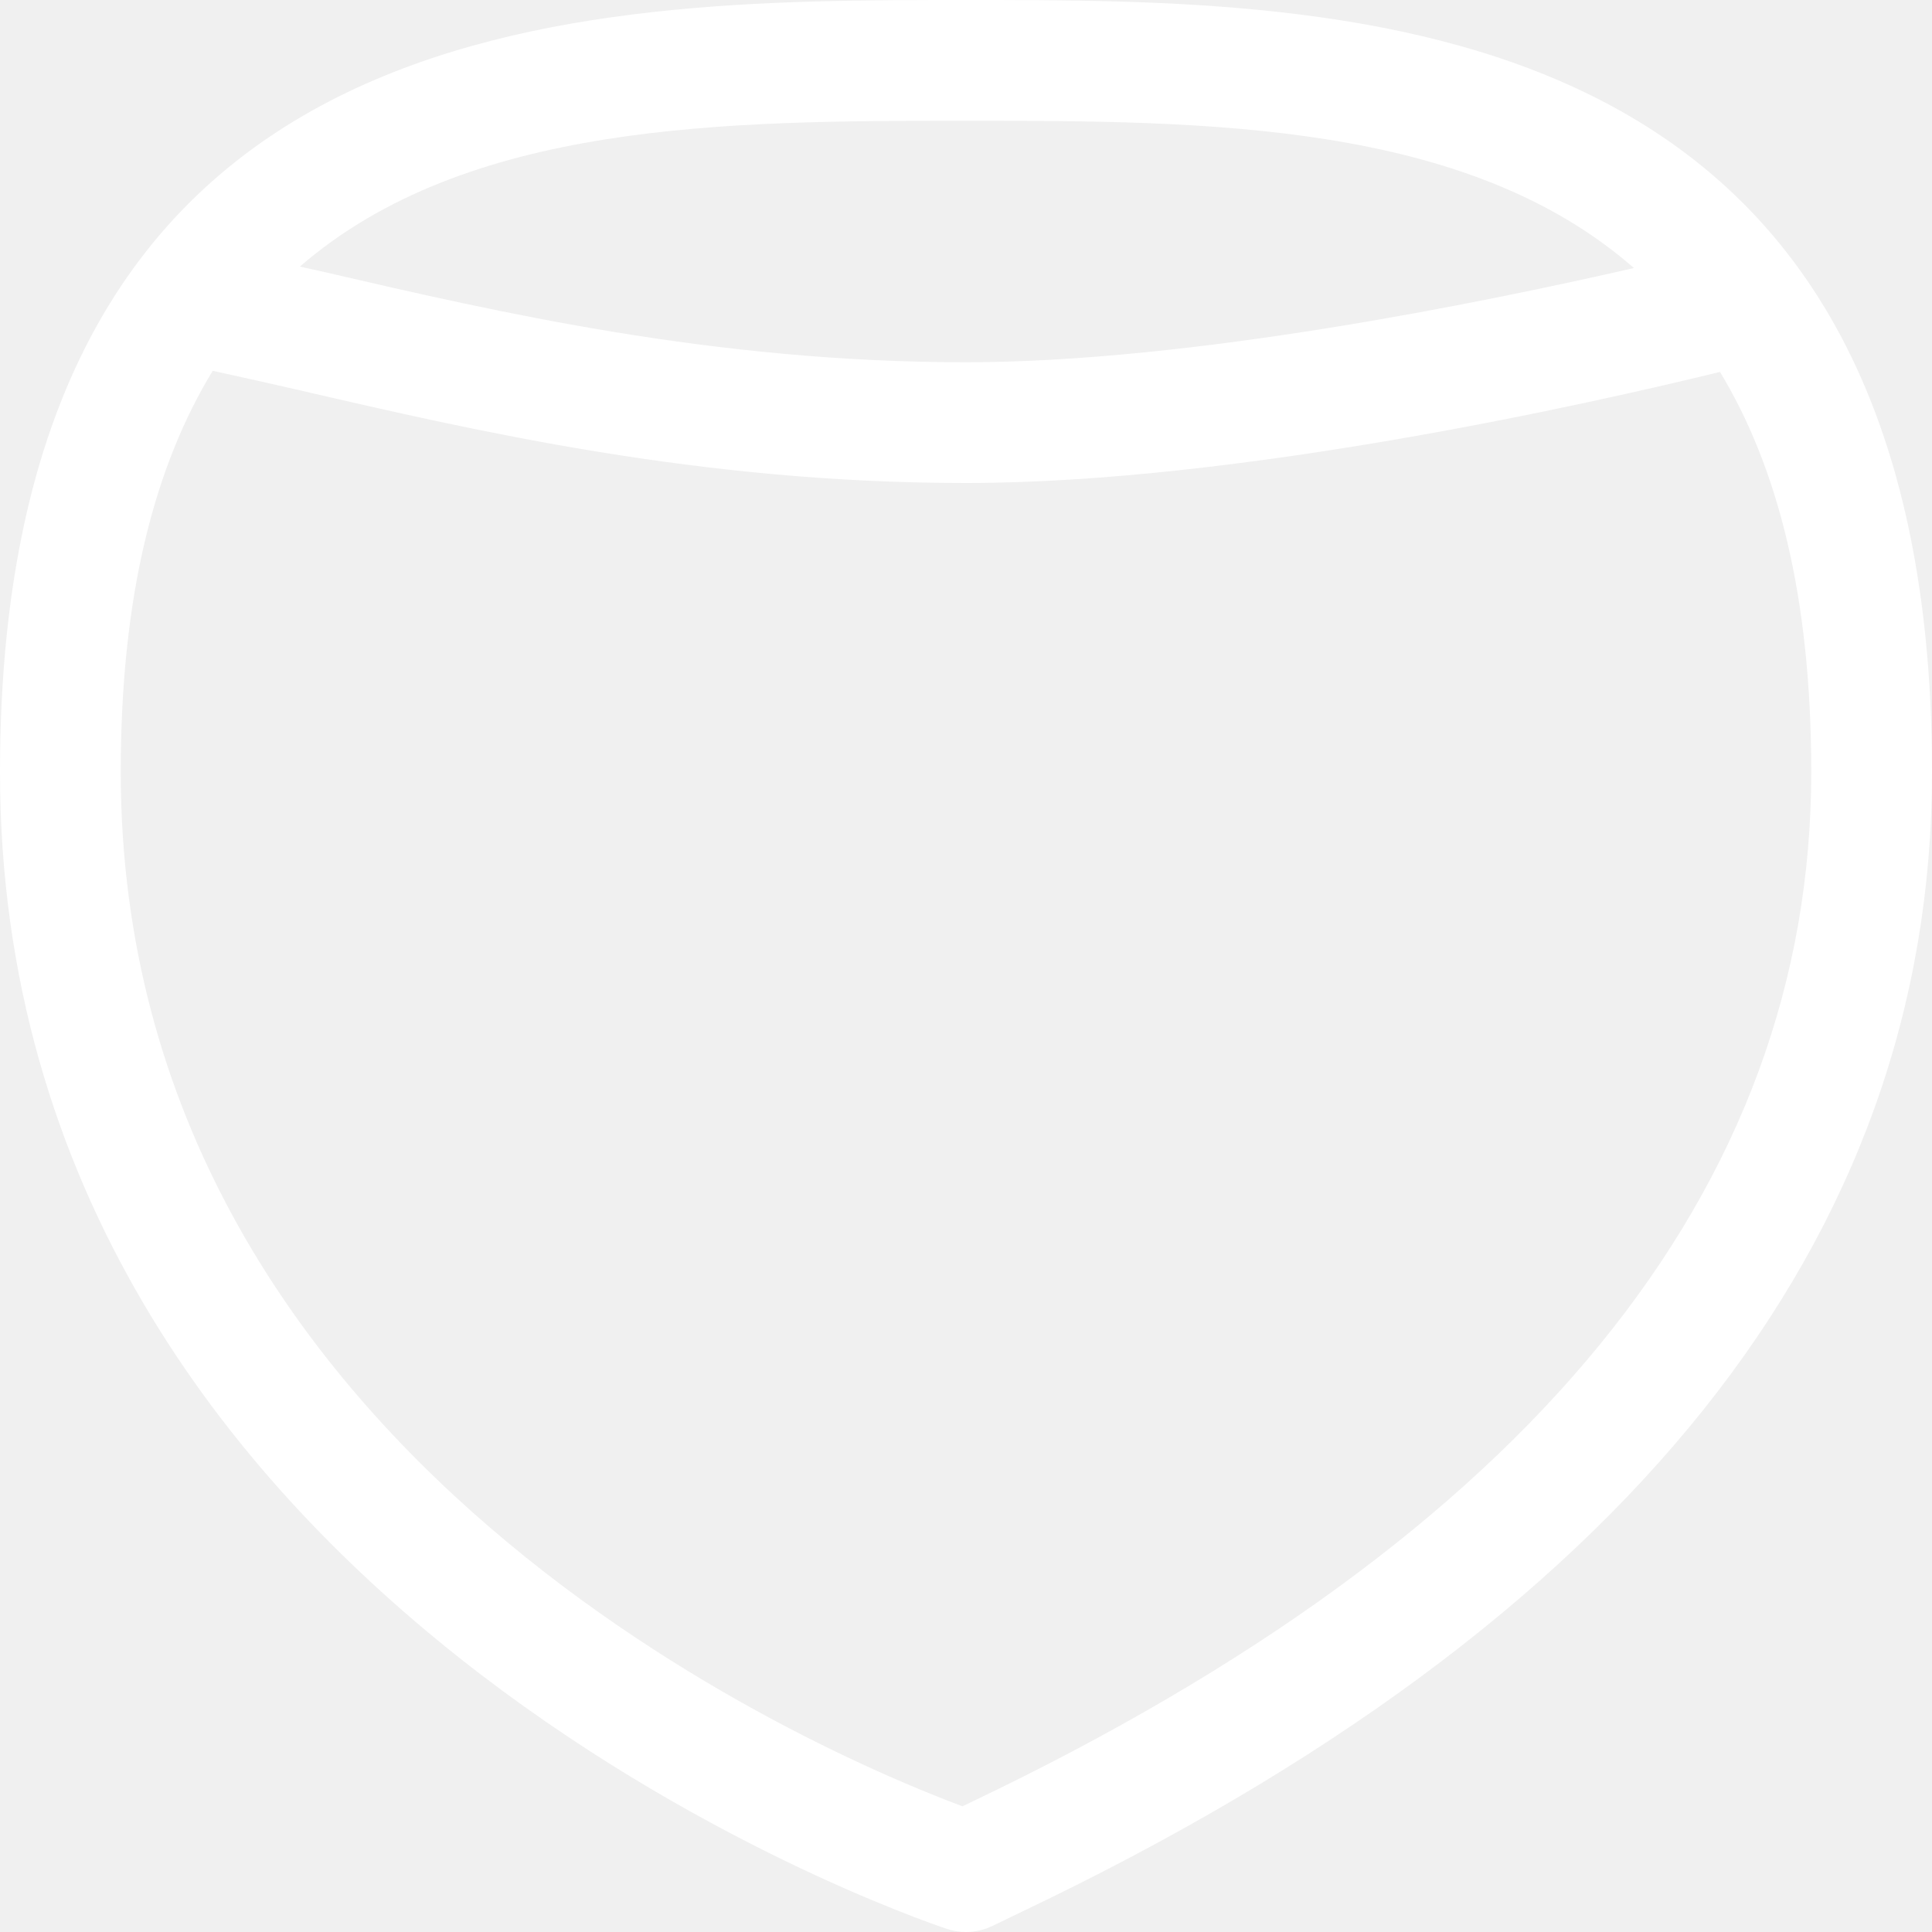
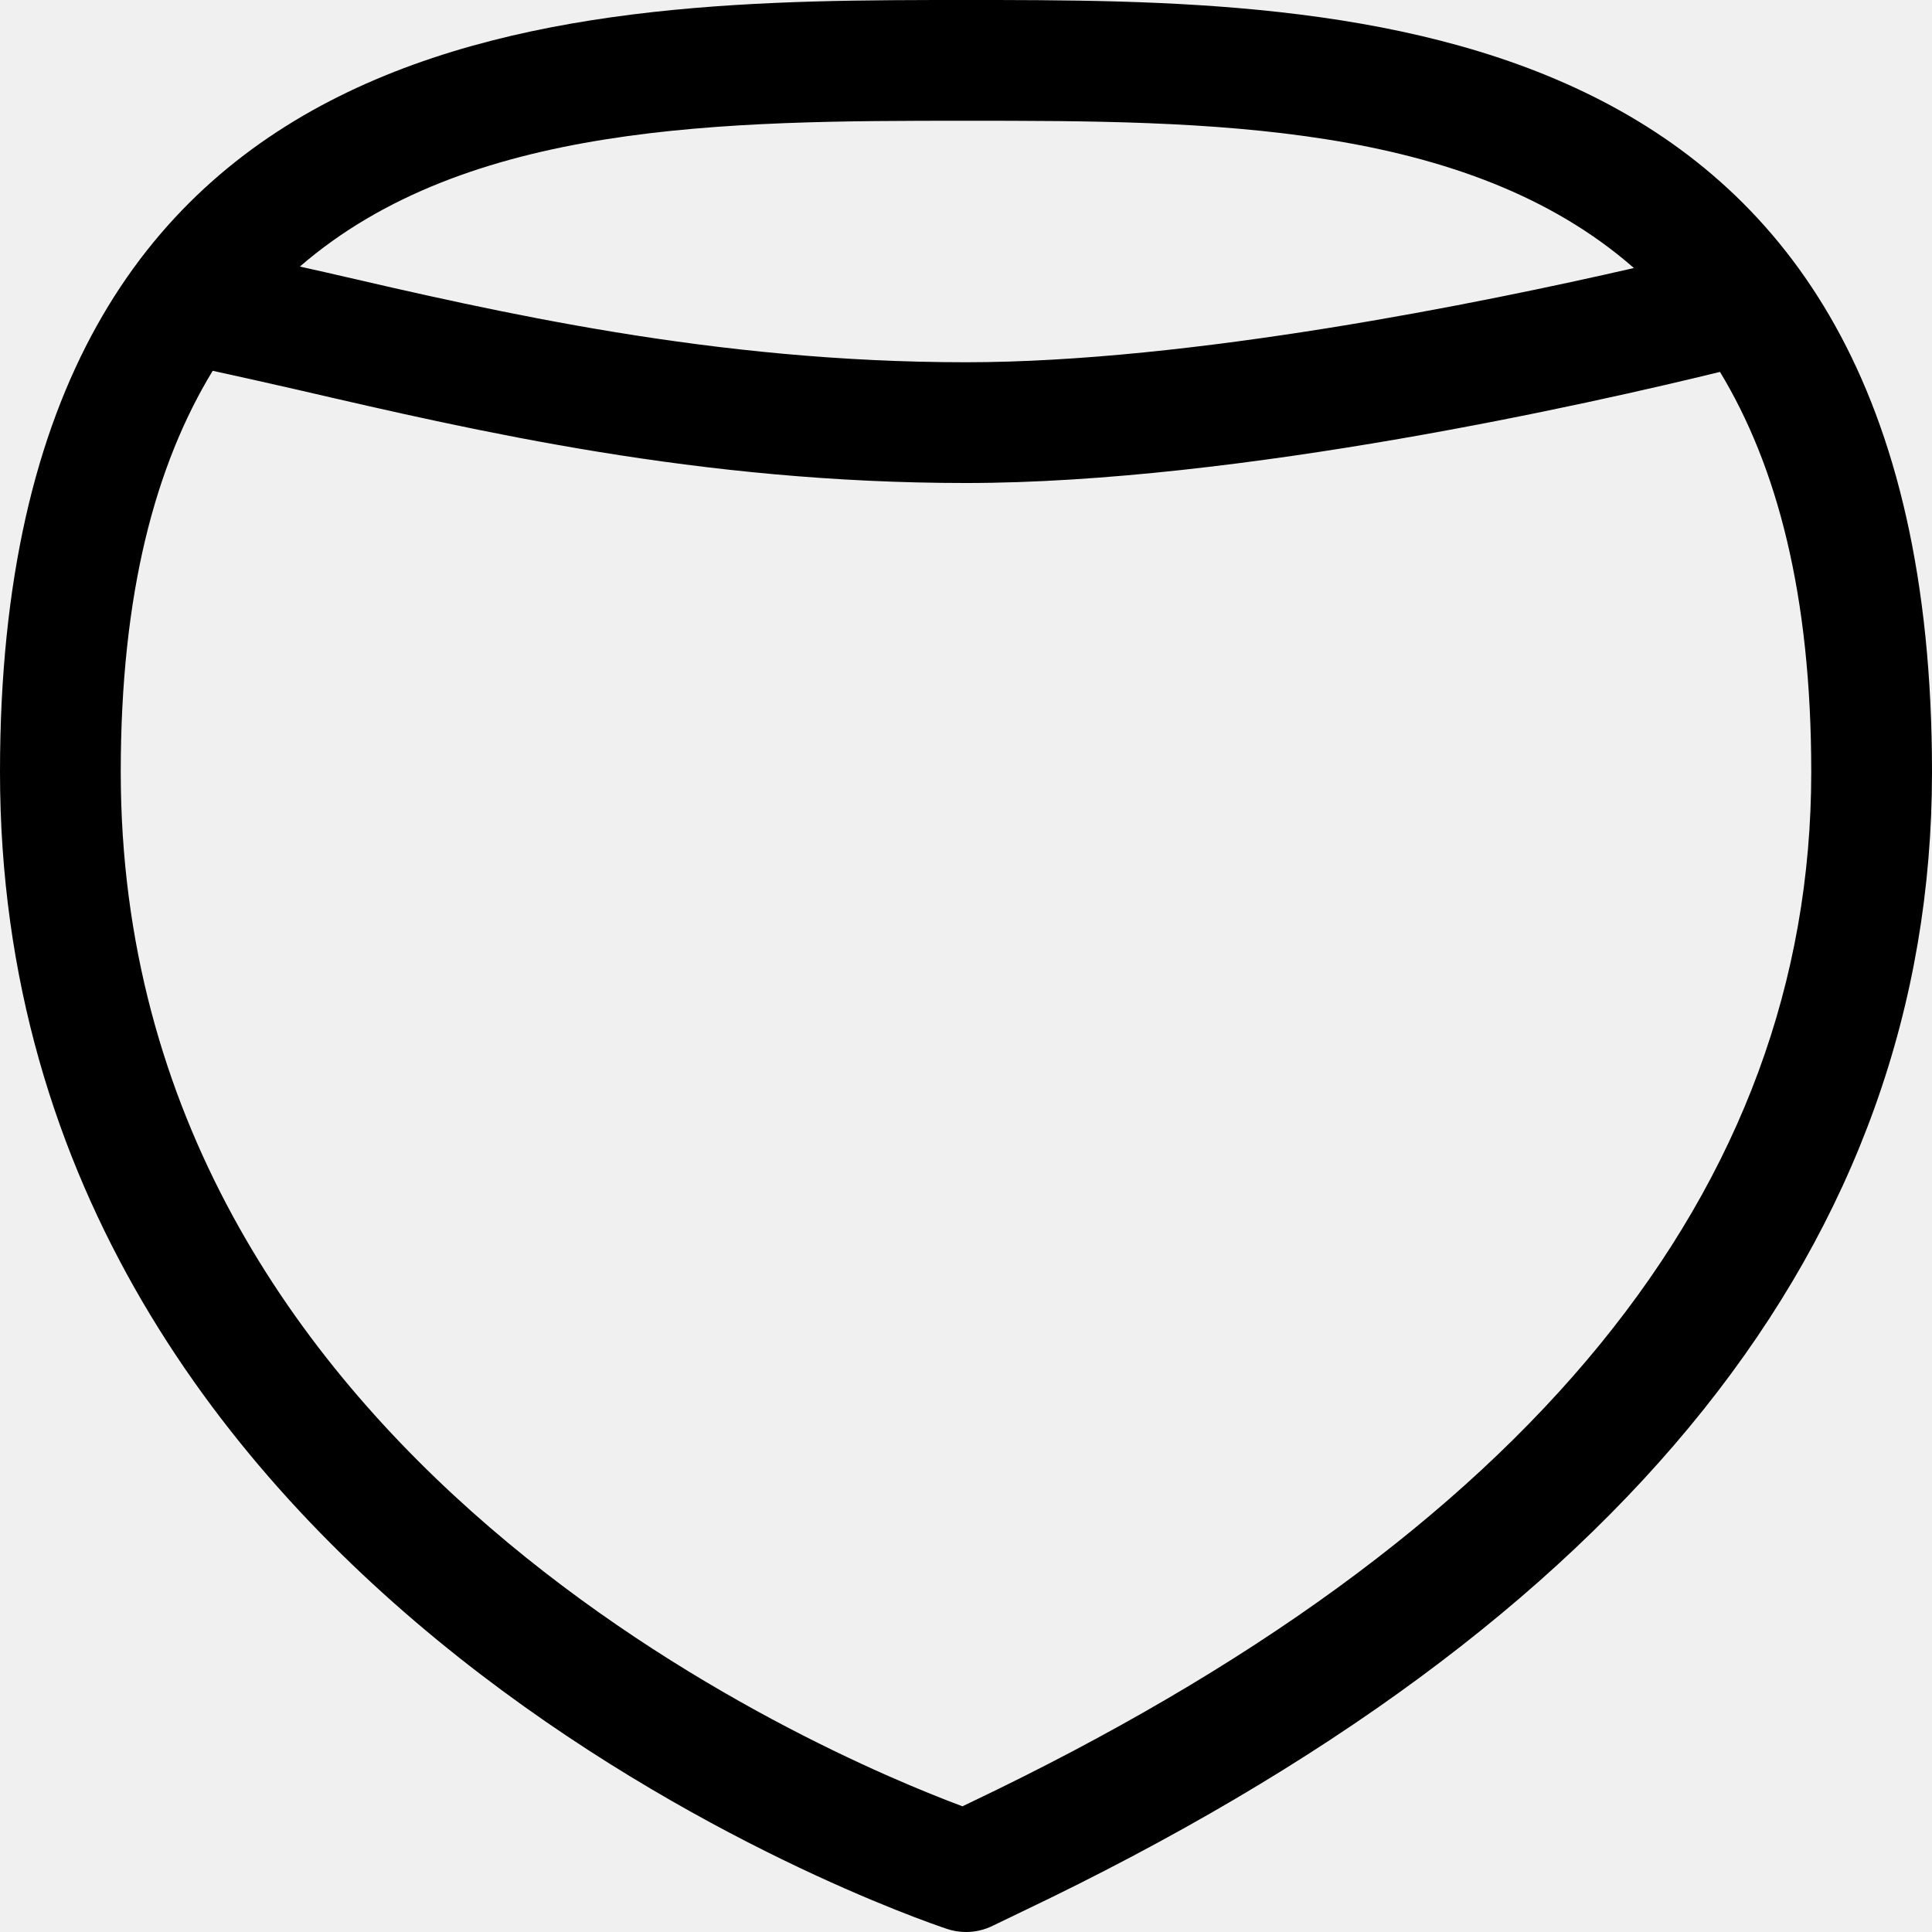
<svg xmlns="http://www.w3.org/2000/svg" id="Capa_1" enable-background="new 0 0 552.47 552.47" height="512px" viewBox="0 0 552.47 552.47" width="512px">
  <g>
-     <path d="m276.235 0c-109.995 0-276.235 0-276.235 220.749 0 237.845 259.712 327.153 270.773 330.828 1.787.607 3.625.894 5.463.894 2.647 0 5.294-.607 7.722-1.821l8.497-4.097c172.529-82.227 260.015-191.834 260.015-325.804 0-220.749-166.24-220.749-276.235-220.749zm190.997 76.646c-43.322 9.939-126.748 26.942-190.997 26.942-72.127 0-133.7-14.264-183.185-25.728-2.59-.603-4.771-1.045-7.3-1.631 47.817-41.421 121.837-41.699 190.485-41.699 68.888 0 143.197.257 190.997 42.116zm-189.631 438.734-2.377 1.146c-39.774-14.836-240.695-99.474-240.695-295.776 0-51.107 9.918-87.813 26.295-114.718 7.973 1.76 15.76 3.456 24.437 5.465 51.187 11.853 114.884 26.622 190.974 26.622 78.328 0 179.775-22.999 215.608-31.771 16.259 26.877 26.097 63.497 26.097 114.402.001 119.504-80.86 218.625-240.339 294.63z" data-original="#000000" class="active-path" data-old_color="#000000" fill="#FFFFFF" />
+     <path d="m276.235 0c-109.995 0-276.235 0-276.235 220.749 0 237.845 259.712 327.153 270.773 330.828 1.787.607 3.625.894 5.463.894 2.647 0 5.294-.607 7.722-1.821l8.497-4.097c172.529-82.227 260.015-191.834 260.015-325.804 0-220.749-166.24-220.749-276.235-220.749zm190.997 76.646c-43.322 9.939-126.748 26.942-190.997 26.942-72.127 0-133.7-14.264-183.185-25.728-2.59-.603-4.771-1.045-7.3-1.631 47.817-41.421 121.837-41.699 190.485-41.699 68.888 0 143.197.257 190.997 42.116zm-189.631 438.734-2.377 1.146c-39.774-14.836-240.695-99.474-240.695-295.776 0-51.107 9.918-87.813 26.295-114.718 7.973 1.76 15.76 3.456 24.437 5.465 51.187 11.853 114.884 26.622 190.974 26.622 78.328 0 179.775-22.999 215.608-31.771 16.259 26.877 26.097 63.497 26.097 114.402.001 119.504-80.86 218.625-240.339 294.63z" data-original="#000000" class="active-path" fill="#000000" />
  </g>
</svg>
